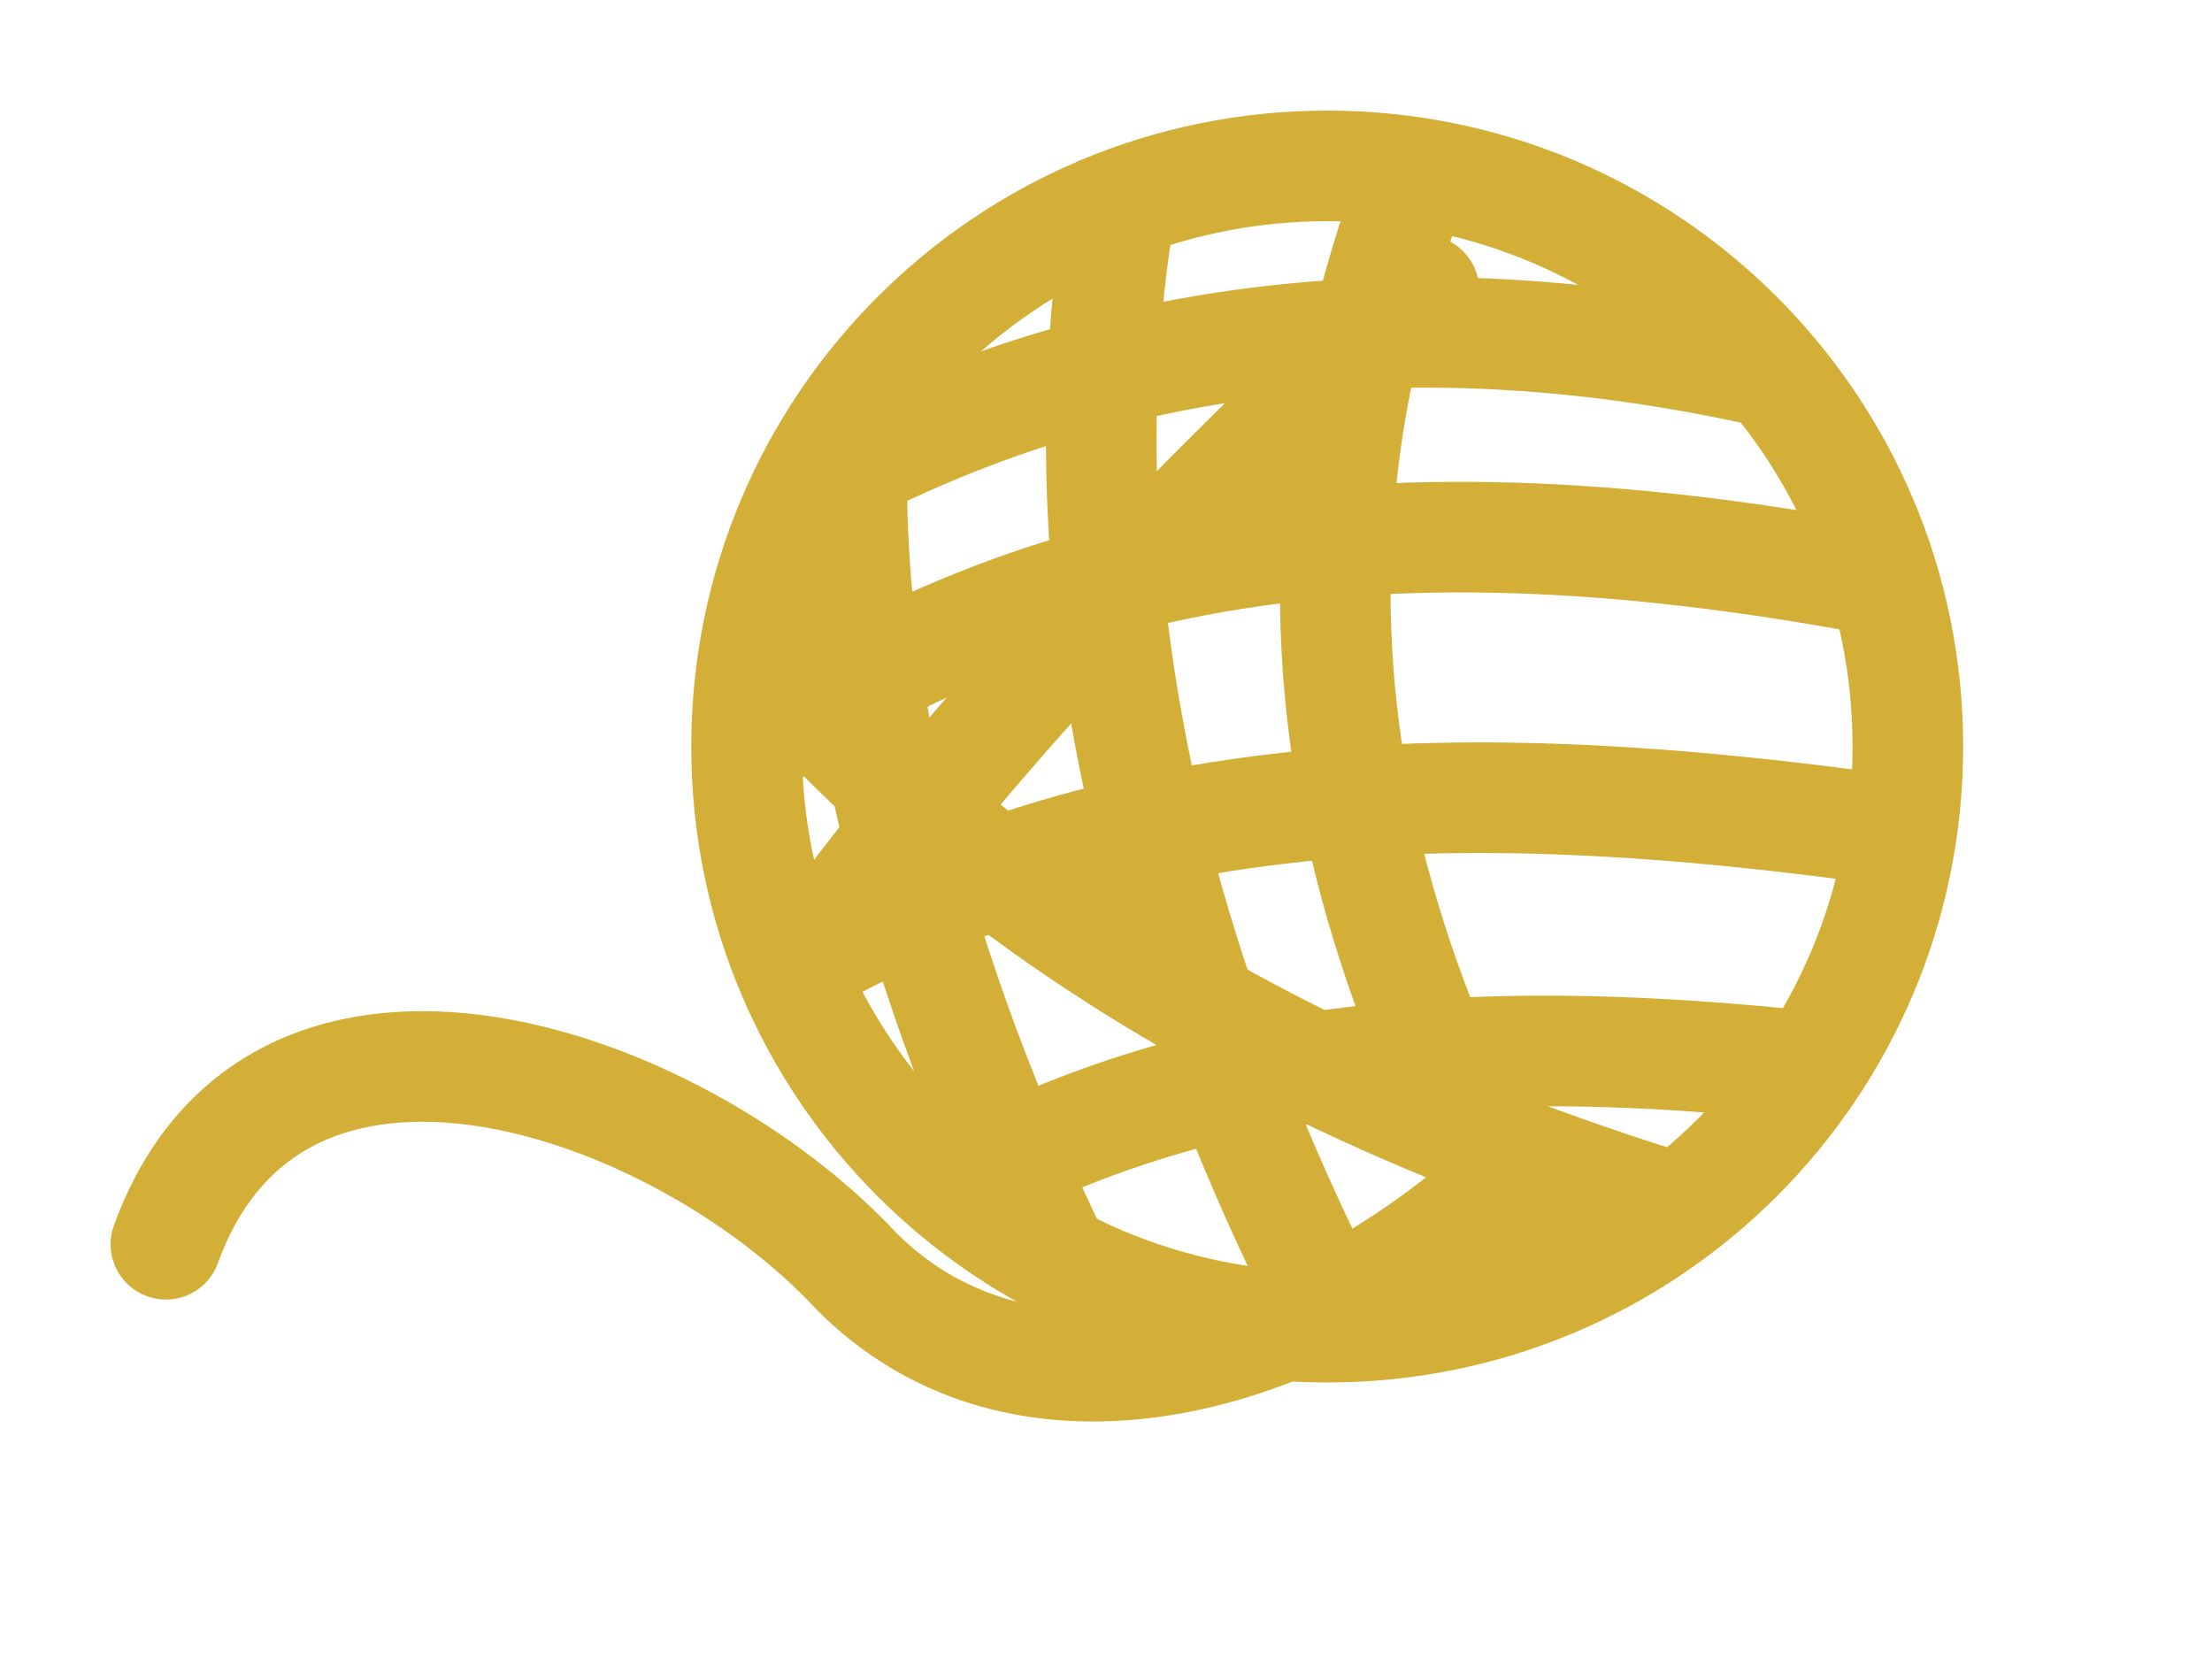
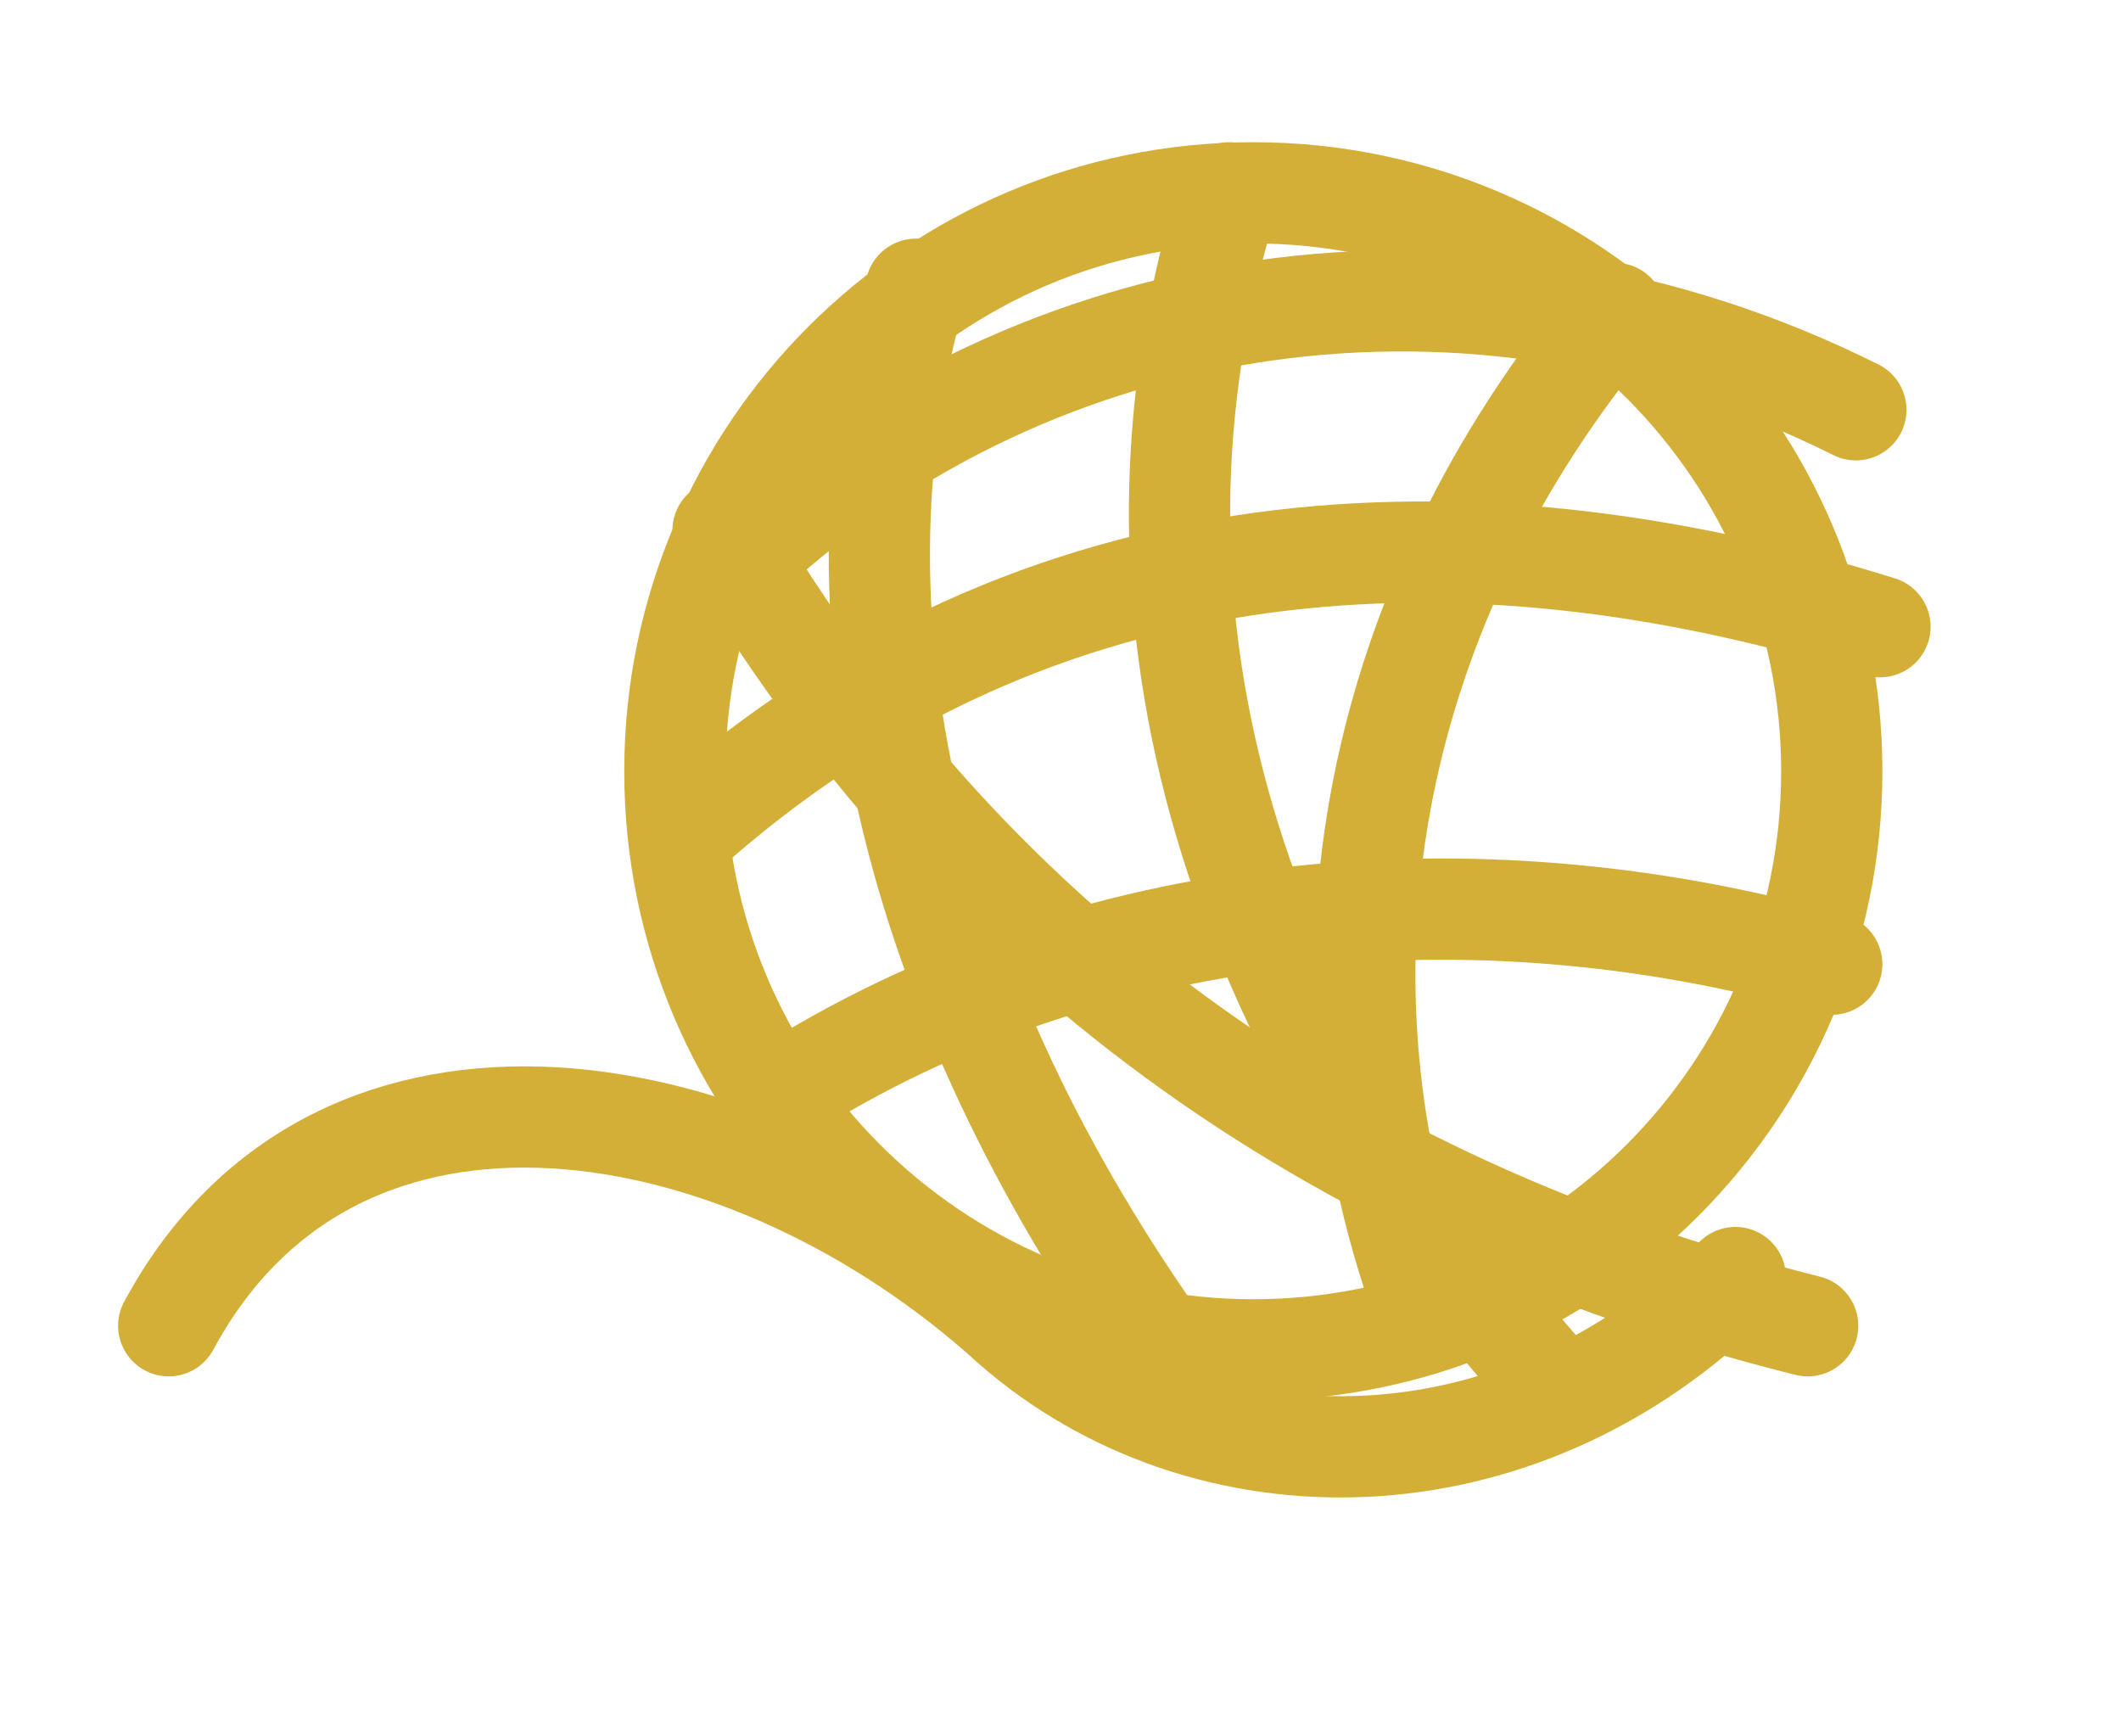
- <svg xmlns="http://www.w3.org/2000/svg" viewBox="0 0 160 120" role="img" aria-labelledby="title desc">
-   <defs>
-     <clipPath id="ballClip">
-       <circle cx="96" cy="54" r="42" />
-     </clipPath>
-   </defs>
-   <g fill="none" stroke="#D4AF37" stroke-width="8" stroke-linecap="round" stroke-linejoin="round">
-     <path d="M12 90 C 20 68, 49 78, 62 92 C 73 103, 91 100, 106 88" />
-     <circle cx="96" cy="54" r="42" />
-     <g clip-path="url(#ballClip)">
-       <path d="M51 40 C 76 23, 105 20, 136 29" />
-       <path d="M50 57 C 75 38, 103 35, 141 43" />
-       <path d="M51 74 C 77 56, 105 55, 143 61" />
-       <path d="M61 91 C 83 75, 108 74, 138 78" />
-       <path d="M64 15 C 58 38, 63 68, 82 102" />
-       <path d="M82 10 C 76 37, 81 70, 103 107" />
-       <path d="M103 11 C 92 39, 94 67, 118 102" />
-       <path d="M45 33 C 59 56, 82 75, 120 87" />
-       <path d="M49 84 C 60 65, 77 45, 103 21" />
-     </g>
+ <svg xmlns="http://www.w3.org/2000/svg" viewBox="0 0 88 72" role="img" aria-labelledby="title desc">
+   <g fill="none" stroke="#D4AF37" stroke-width="4.2" stroke-linecap="round" stroke-linejoin="round">
+     <path d="M7 55c7-13 24-10 35 0 8 7 21 7 30-2" />
+     <circle cx="52" cy="32" r="24" />
+     <path d="M31 23c12-11 30-14 46-6" />
+     <path d="M29 34c15-13 33-13 49-8" />
+     <path d="M33 45c13-8 29-9 43-5" />
+     <path d="M38 12c-4 14 0 30 11 45" />
+     <path d="M51 8c-5 16-1 33 13 49" />
+     <path d="M67 13c-10 12-13 27-8 41" />
+     <path d="M30 22c10 17 25 28 45 33" />
  </g>
</svg>
